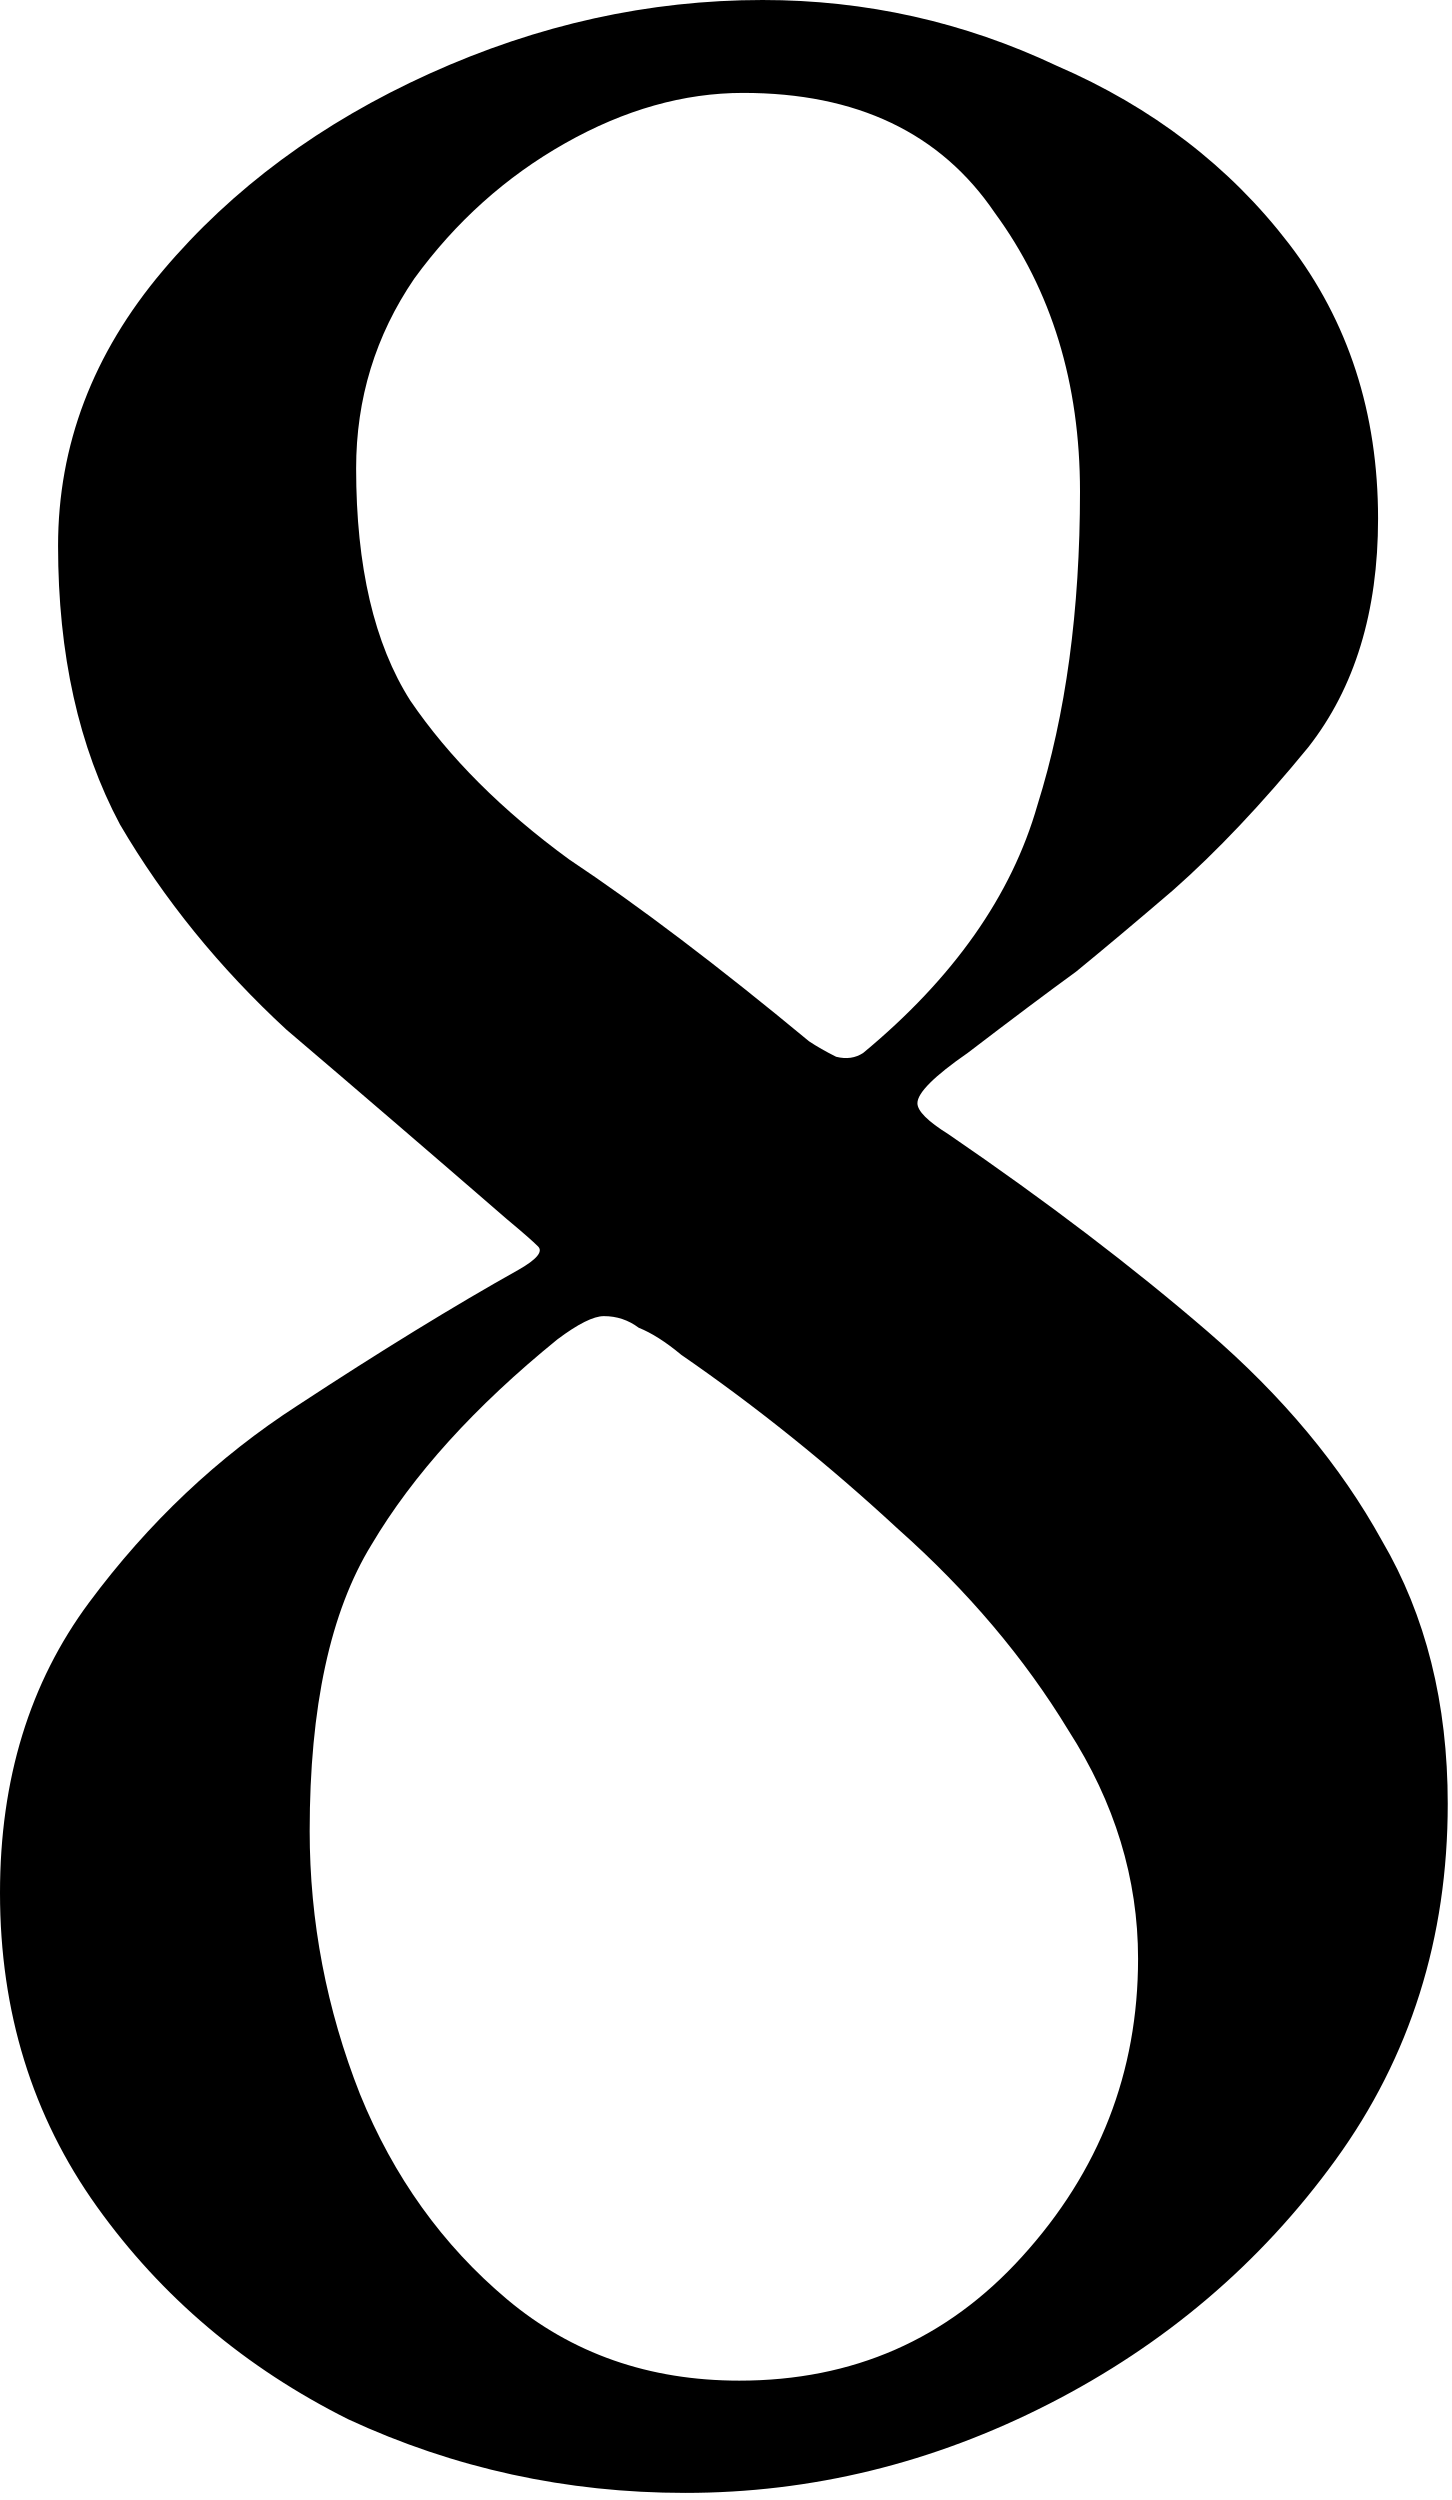
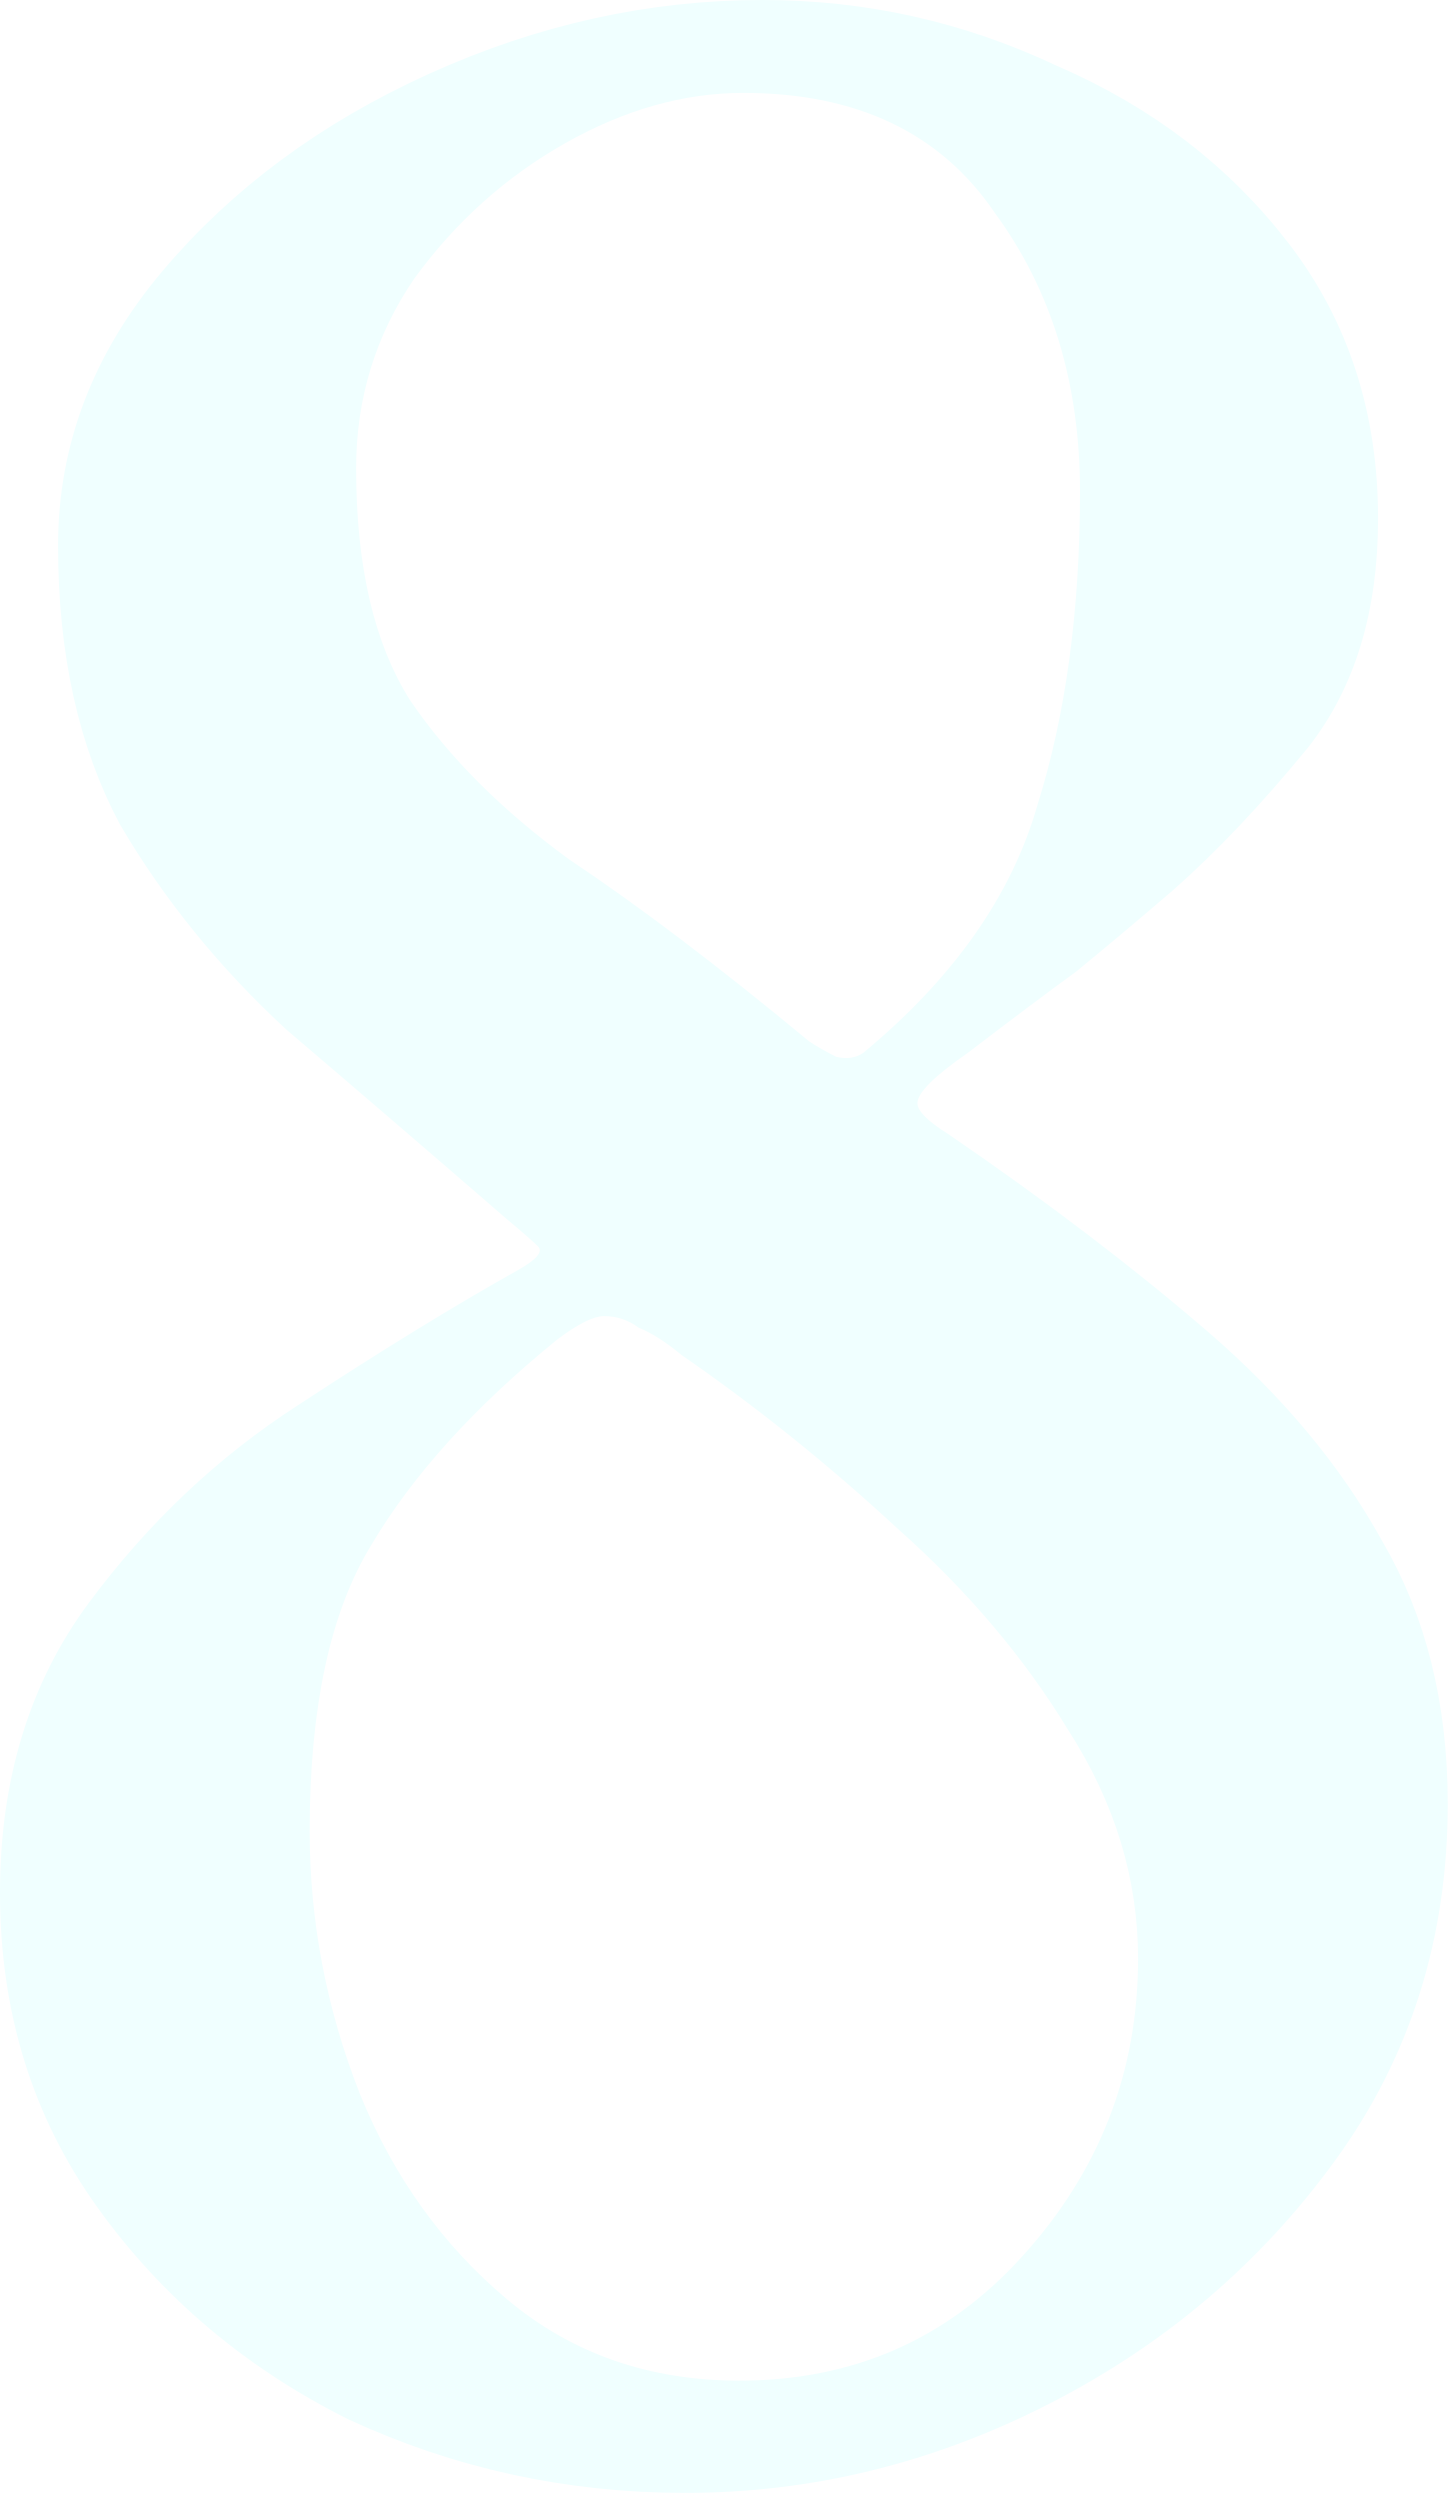
<svg xmlns="http://www.w3.org/2000/svg" width="36" height="62" viewBox="0 0 36 62" fill="none">
-   <path d="M16.992 61.824C14.048 61.824 11.264 61.216 8.64 60C6.08 58.72 4 56.96 2.4 54.72C0.8 52.48 0 49.888 0 46.944C0 44.128 0.736 41.728 2.208 39.744C3.68 37.76 5.408 36.128 7.392 34.848C9.44 33.504 11.264 32.384 12.864 31.488C13.312 31.232 13.472 31.04 13.344 30.912C13.216 30.784 12.96 30.56 12.576 30.24C10.656 28.576 8.832 27.008 7.104 25.536C5.44 24 4.064 22.304 2.976 20.448C1.952 18.528 1.44 16.224 1.44 13.536C1.44 11.04 2.304 8.768 4.032 6.72C5.76 4.672 7.968 3.04 10.656 1.824C13.344 0.608 16.096 0 18.912 0C21.472 0 23.904 0.544 26.208 1.632C28.576 2.656 30.496 4.128 31.968 6.048C33.44 7.968 34.176 10.24 34.176 12.864C34.176 15.168 33.6 17.056 32.448 18.528C31.296 19.936 30.176 21.12 29.088 22.08C28.192 22.848 27.392 23.52 26.688 24.096C25.984 24.608 25.088 25.28 24 26.112C23.168 26.688 22.752 27.104 22.752 27.36C22.752 27.552 23.008 27.808 23.52 28.128C25.952 29.792 28.096 31.424 29.952 33.024C31.808 34.624 33.248 36.352 34.272 38.208C35.36 40.064 35.904 42.24 35.904 44.736C35.904 48.064 34.976 51.008 33.12 53.568C31.264 56.128 28.896 58.144 26.016 59.616C23.136 61.088 20.128 61.824 16.992 61.824ZM18.336 59.04C21.152 59.04 23.488 58.016 25.344 55.968C27.264 53.856 28.224 51.392 28.224 48.576C28.224 46.592 27.648 44.704 26.496 42.912C25.408 41.12 24 39.456 22.272 37.92C20.544 36.32 18.752 34.88 16.896 33.6C16.512 33.28 16.16 33.056 15.84 32.928C15.584 32.736 15.296 32.64 14.976 32.64C14.72 32.64 14.336 32.832 13.824 33.216C11.776 34.88 10.24 36.576 9.216 38.304C8.192 39.968 7.68 42.336 7.68 45.408C7.68 47.648 8.096 49.824 8.928 51.936C9.76 53.984 10.976 55.68 12.576 57.024C14.176 58.368 16.096 59.04 18.336 59.04ZM21.408 26.112C23.648 24.256 25.088 22.208 25.728 19.968C26.432 17.728 26.784 15.136 26.784 12.192C26.784 9.504 26.08 7.2 24.672 5.28C23.328 3.296 21.248 2.304 18.432 2.304C16.96 2.304 15.488 2.72 14.016 3.552C12.544 4.384 11.296 5.504 10.272 6.912C9.312 8.32 8.832 9.888 8.832 11.616C8.832 14.048 9.28 15.968 10.176 17.376C11.136 18.784 12.448 20.096 14.112 21.312C15.84 22.464 17.824 23.968 20.064 25.824C20.256 25.952 20.48 26.08 20.736 26.208C20.992 26.272 21.216 26.24 21.408 26.112Z" fill="black" />
+   <path d="M16.992 61.824C14.048 61.824 11.264 61.216 8.64 60C6.08 58.72 4 56.96 2.4 54.72C0.8 52.48 0 49.888 0 46.944C0 44.128 0.736 41.728 2.208 39.744C3.68 37.76 5.408 36.128 7.392 34.848C9.44 33.504 11.264 32.384 12.864 31.488C13.312 31.232 13.472 31.04 13.344 30.912C13.216 30.784 12.96 30.56 12.576 30.24C10.656 28.576 8.832 27.008 7.104 25.536C5.44 24 4.064 22.304 2.976 20.448C1.952 18.528 1.44 16.224 1.44 13.536C1.44 11.04 2.304 8.768 4.032 6.72C5.76 4.672 7.968 3.04 10.656 1.824C13.344 0.608 16.096 0 18.912 0C21.472 0 23.904 0.544 26.208 1.632C28.576 2.656 30.496 4.128 31.968 6.048C33.44 7.968 34.176 10.24 34.176 12.864C34.176 15.168 33.6 17.056 32.448 18.528C31.296 19.936 30.176 21.12 29.088 22.08C28.192 22.848 27.392 23.52 26.688 24.096C25.984 24.608 25.088 25.28 24 26.112C23.168 26.688 22.752 27.104 22.752 27.36C22.752 27.552 23.008 27.808 23.52 28.128C25.952 29.792 28.096 31.424 29.952 33.024C31.808 34.624 33.248 36.352 34.272 38.208C35.36 40.064 35.904 42.24 35.904 44.736C35.904 48.064 34.976 51.008 33.12 53.568C31.264 56.128 28.896 58.144 26.016 59.616C23.136 61.088 20.128 61.824 16.992 61.824ZM18.336 59.04C21.152 59.04 23.488 58.016 25.344 55.968C27.264 53.856 28.224 51.392 28.224 48.576C28.224 46.592 27.648 44.704 26.496 42.912C25.408 41.12 24 39.456 22.272 37.92C20.544 36.32 18.752 34.88 16.896 33.6C16.512 33.28 16.16 33.056 15.84 32.928C15.584 32.736 15.296 32.64 14.976 32.64C14.72 32.64 14.336 32.832 13.824 33.216C11.776 34.88 10.24 36.576 9.216 38.304C8.192 39.968 7.68 42.336 7.68 45.408C7.68 47.648 8.096 49.824 8.928 51.936C9.76 53.984 10.976 55.68 12.576 57.024C14.176 58.368 16.096 59.04 18.336 59.04ZM21.408 26.112C23.648 24.256 25.088 22.208 25.728 19.968C26.432 17.728 26.784 15.136 26.784 12.192C26.784 9.504 26.08 7.2 24.672 5.28C23.328 3.296 21.248 2.304 18.432 2.304C16.96 2.304 15.488 2.72 14.016 3.552C12.544 4.384 11.296 5.504 10.272 6.912C9.312 8.32 8.832 9.888 8.832 11.616C8.832 14.048 9.28 15.968 10.176 17.376C11.136 18.784 12.448 20.096 14.112 21.312C15.84 22.464 17.824 23.968 20.064 25.824C20.256 25.952 20.48 26.08 20.736 26.208C20.992 26.272 21.216 26.24 21.408 26.112Z" fill="#F0FFFF" />
</svg>
